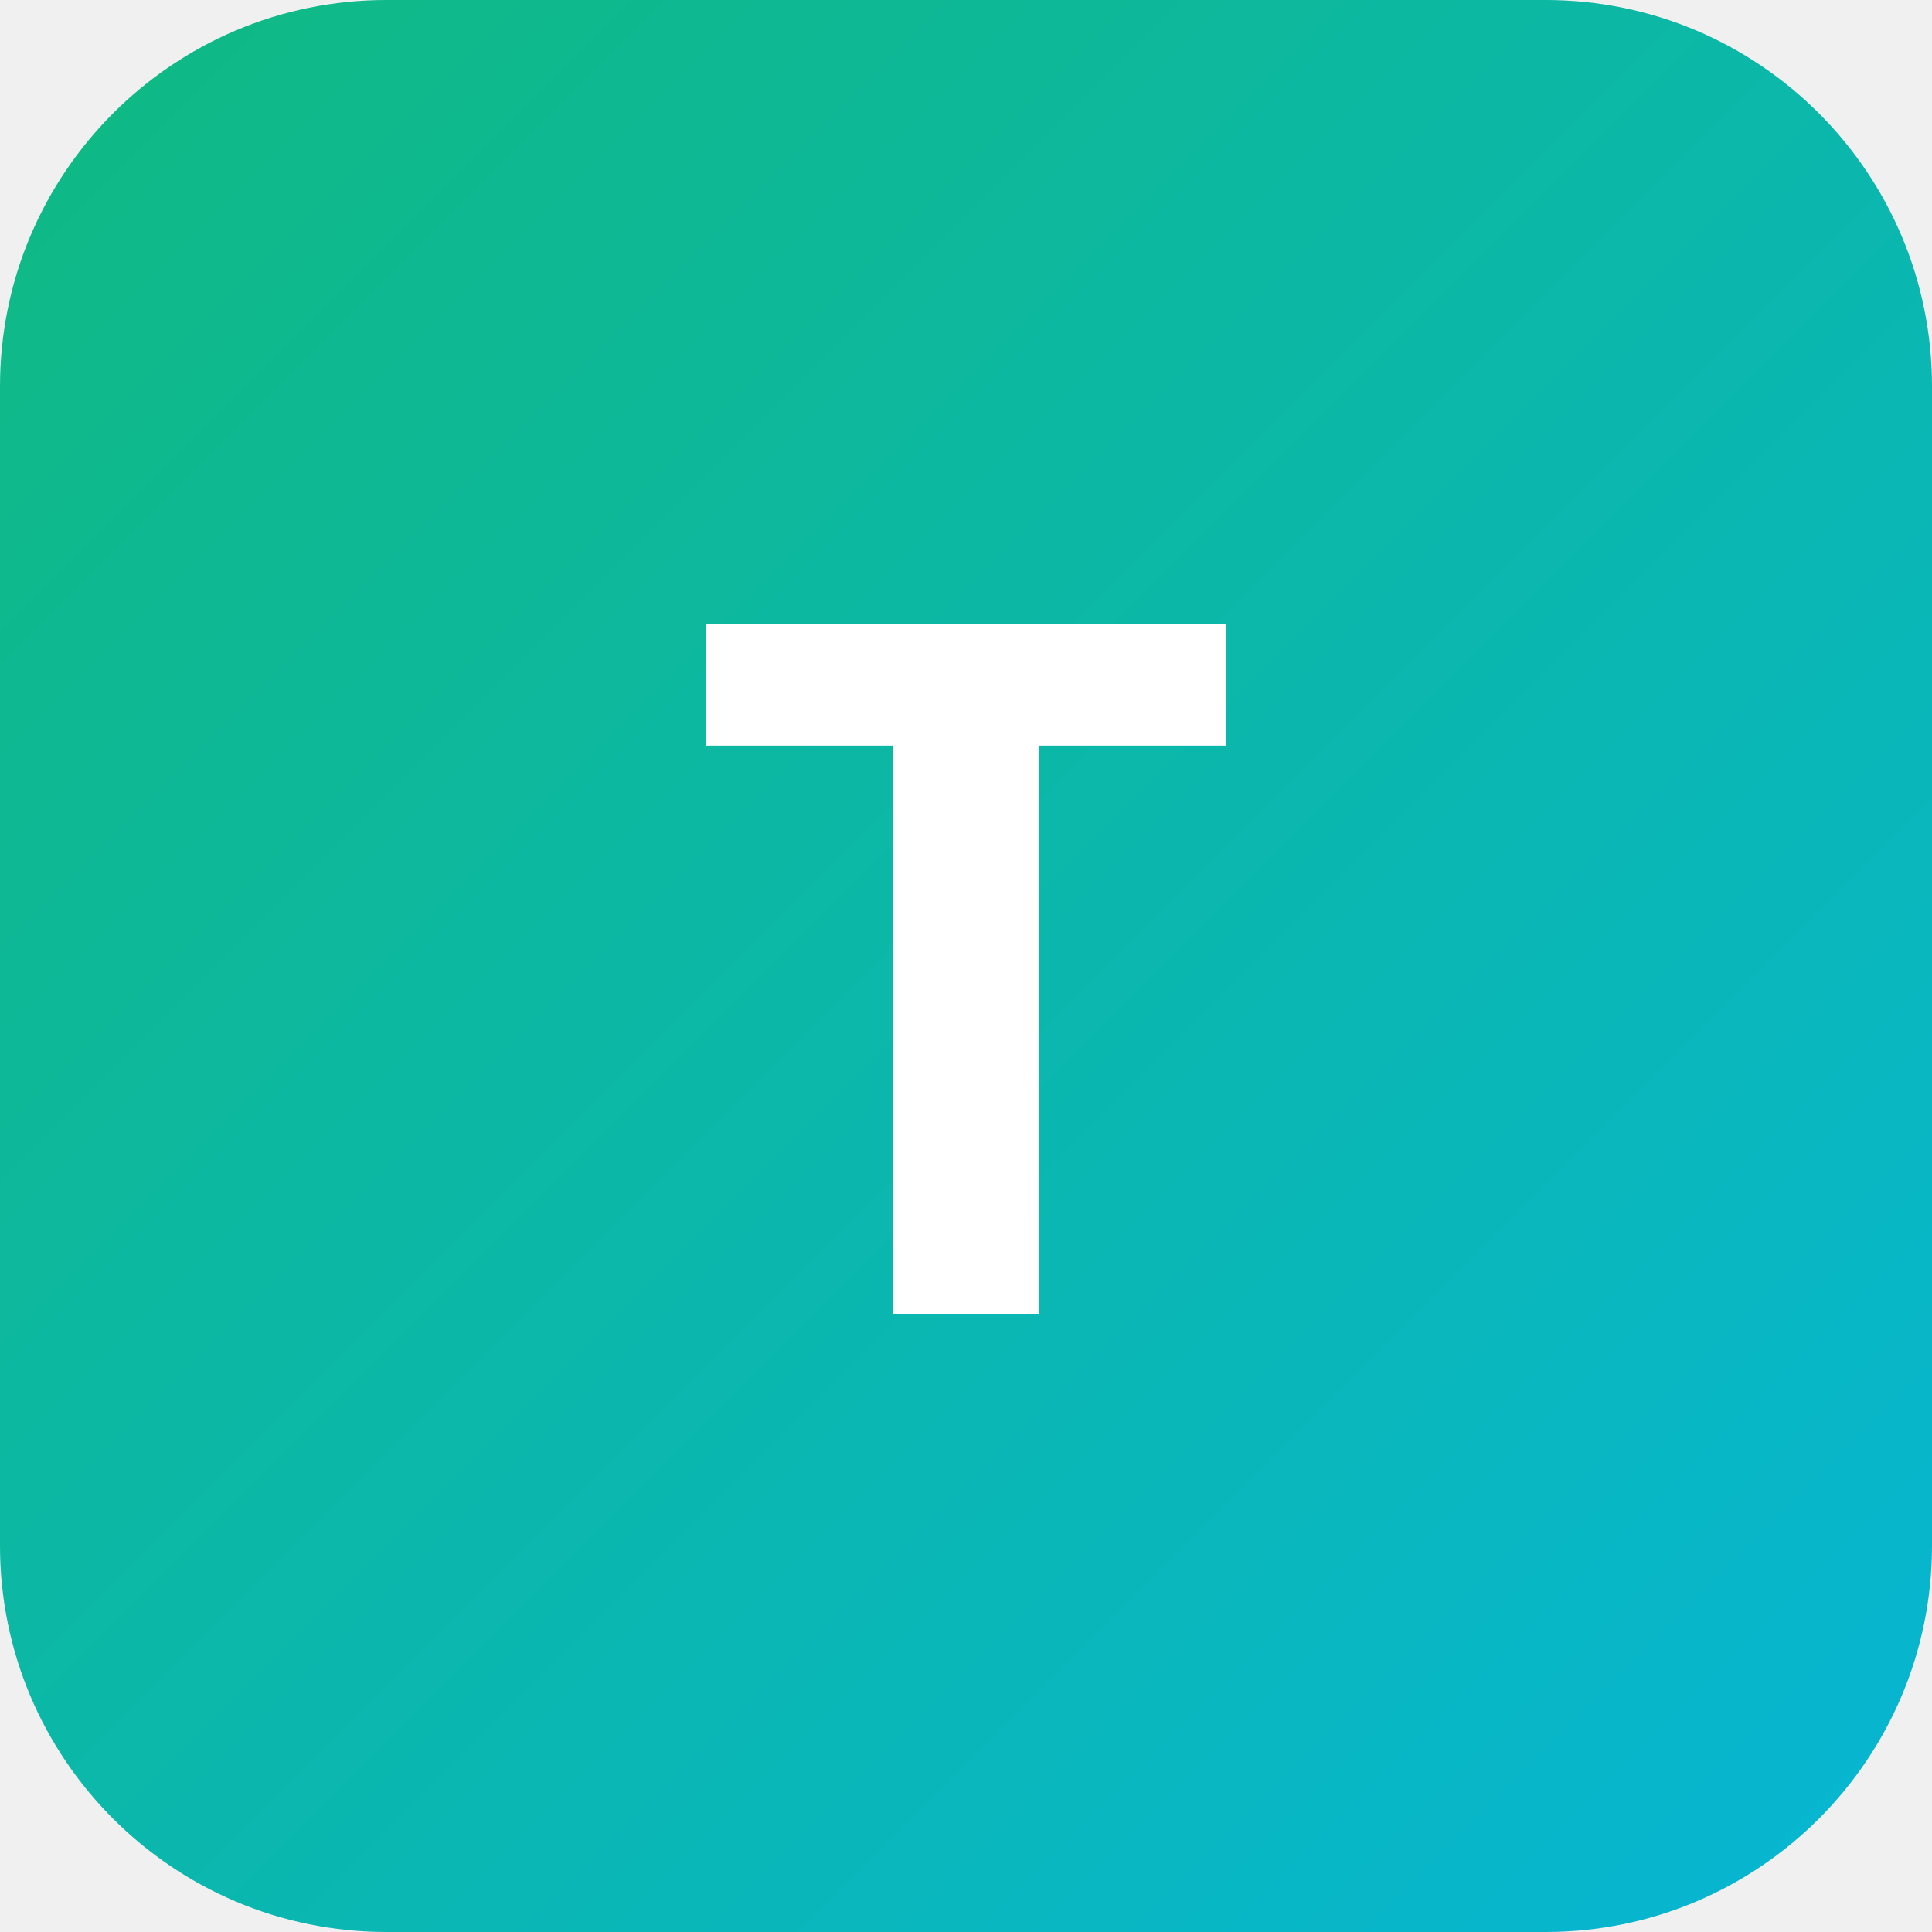
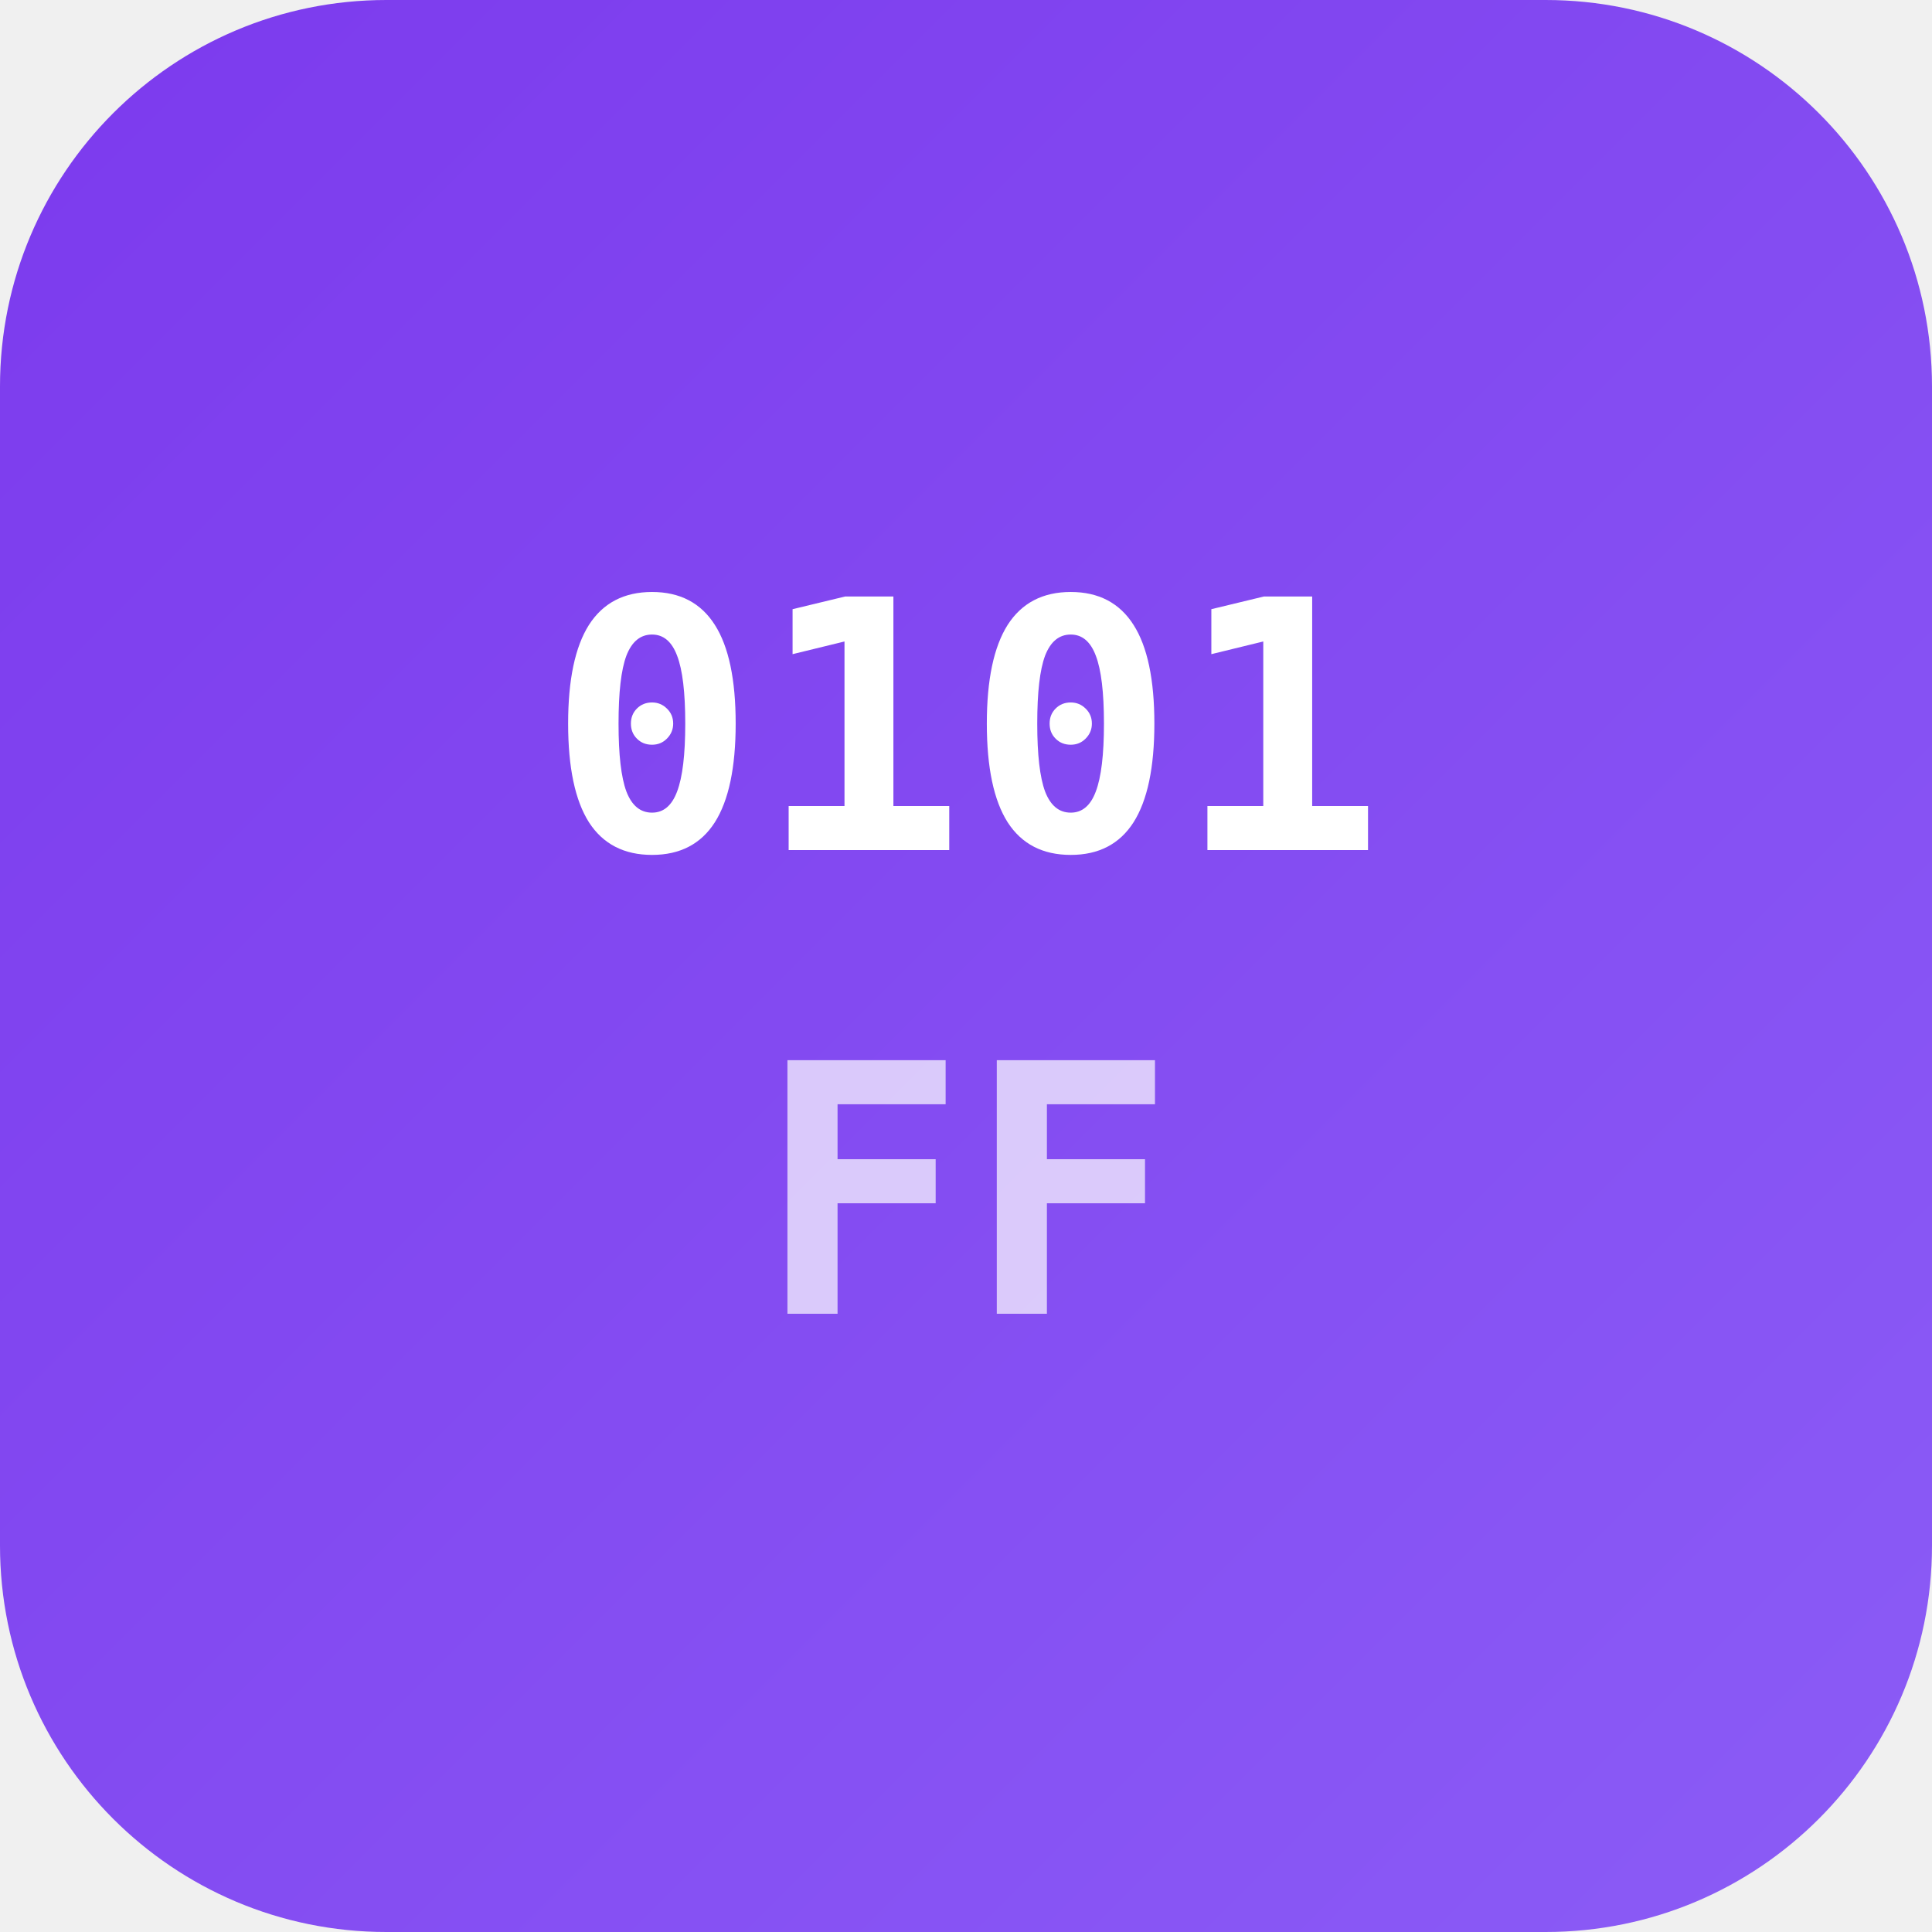
<svg xmlns="http://www.w3.org/2000/svg" viewBox="0 0 100 100">
  <defs>
    <linearGradient id="g" x1="0%" y1="0%" x2="100%" y2="100%">
-       <stop offset="0%" style="stop-color:#10b981" />
-       <stop offset="100%" style="stop-color:#06b6d4" />
+       <stop offset="0%" style="stop-color:#7c3aed" />
+       <stop offset="100%" style="stop-color:#8b5cf6" />
    </linearGradient>
  </defs>
  <rect width="100" height="100" rx="20" fill="url(#g)" />
-   <text x="50" y="68" font-family="system-ui" font-size="50" font-weight="bold" fill="white" text-anchor="middle">T</text>
+   <text x="50" y="44" font-family="monospace" font-size="18" font-weight="bold" fill="white" text-anchor="middle">0101</text>
+   <text x="50" y="68" font-family="monospace" font-size="18" font-weight="bold" fill="rgba(255,255,255,0.7)" text-anchor="middle">FF</text>
</svg>
